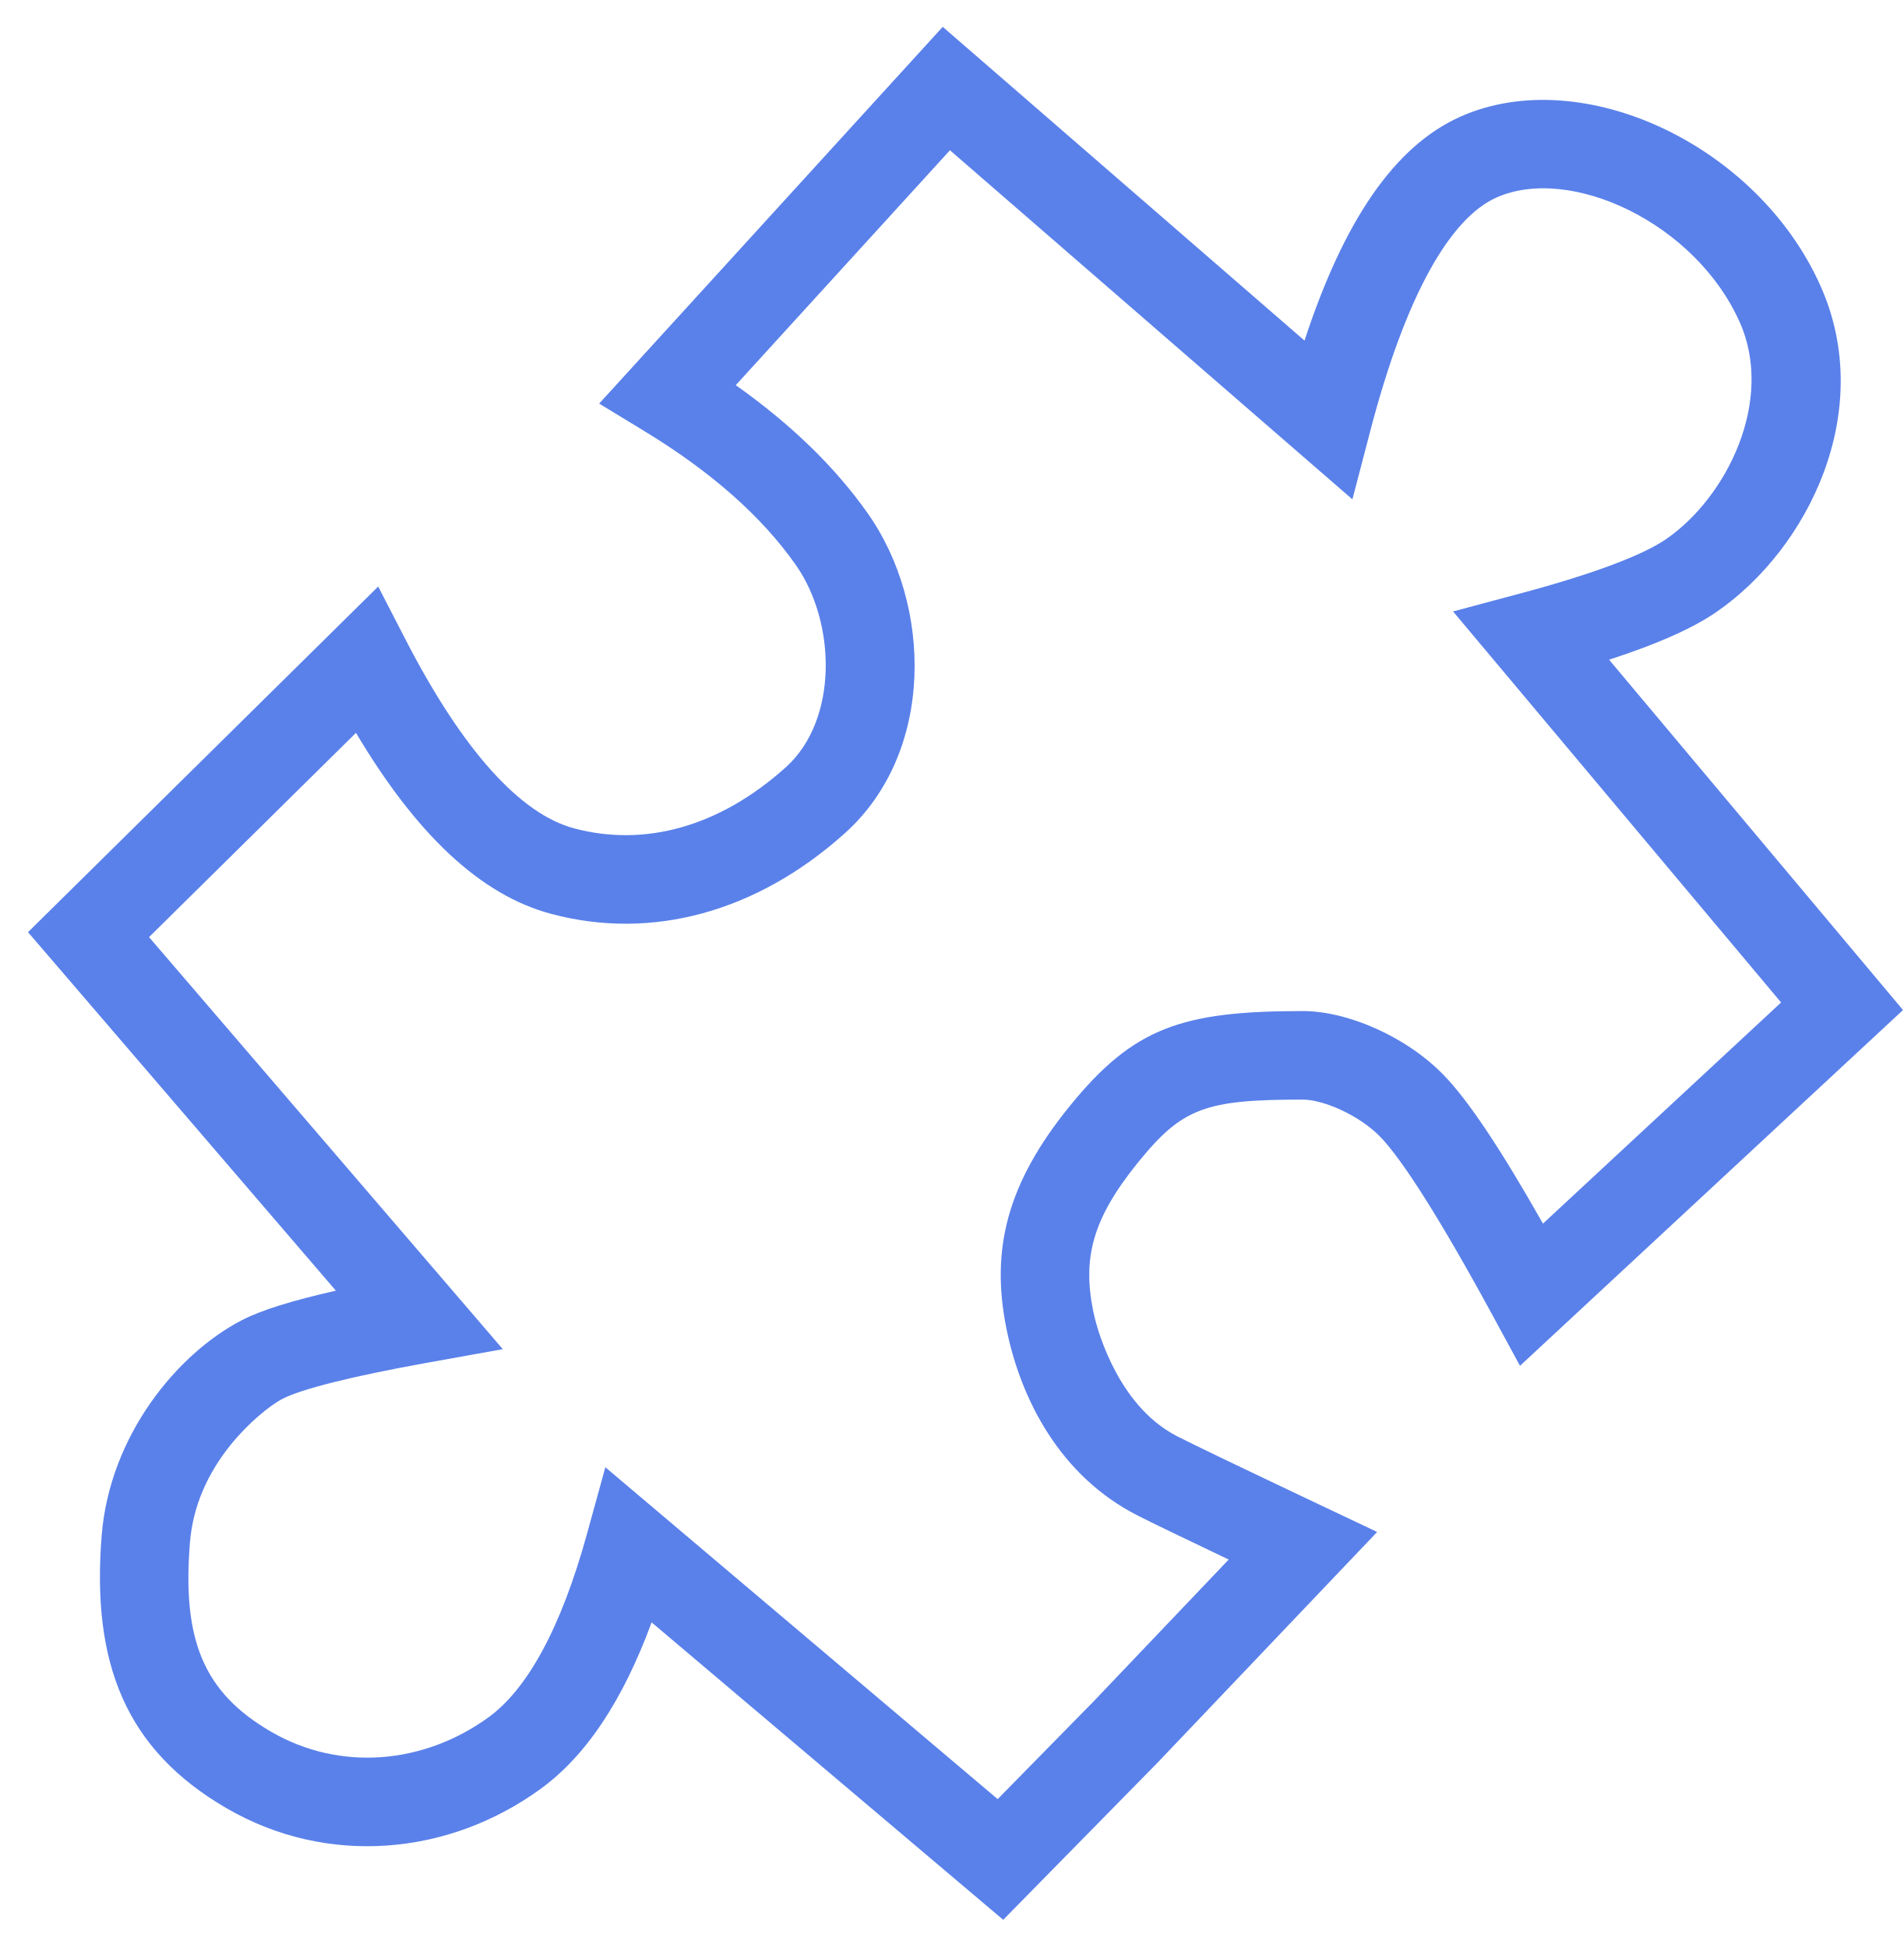
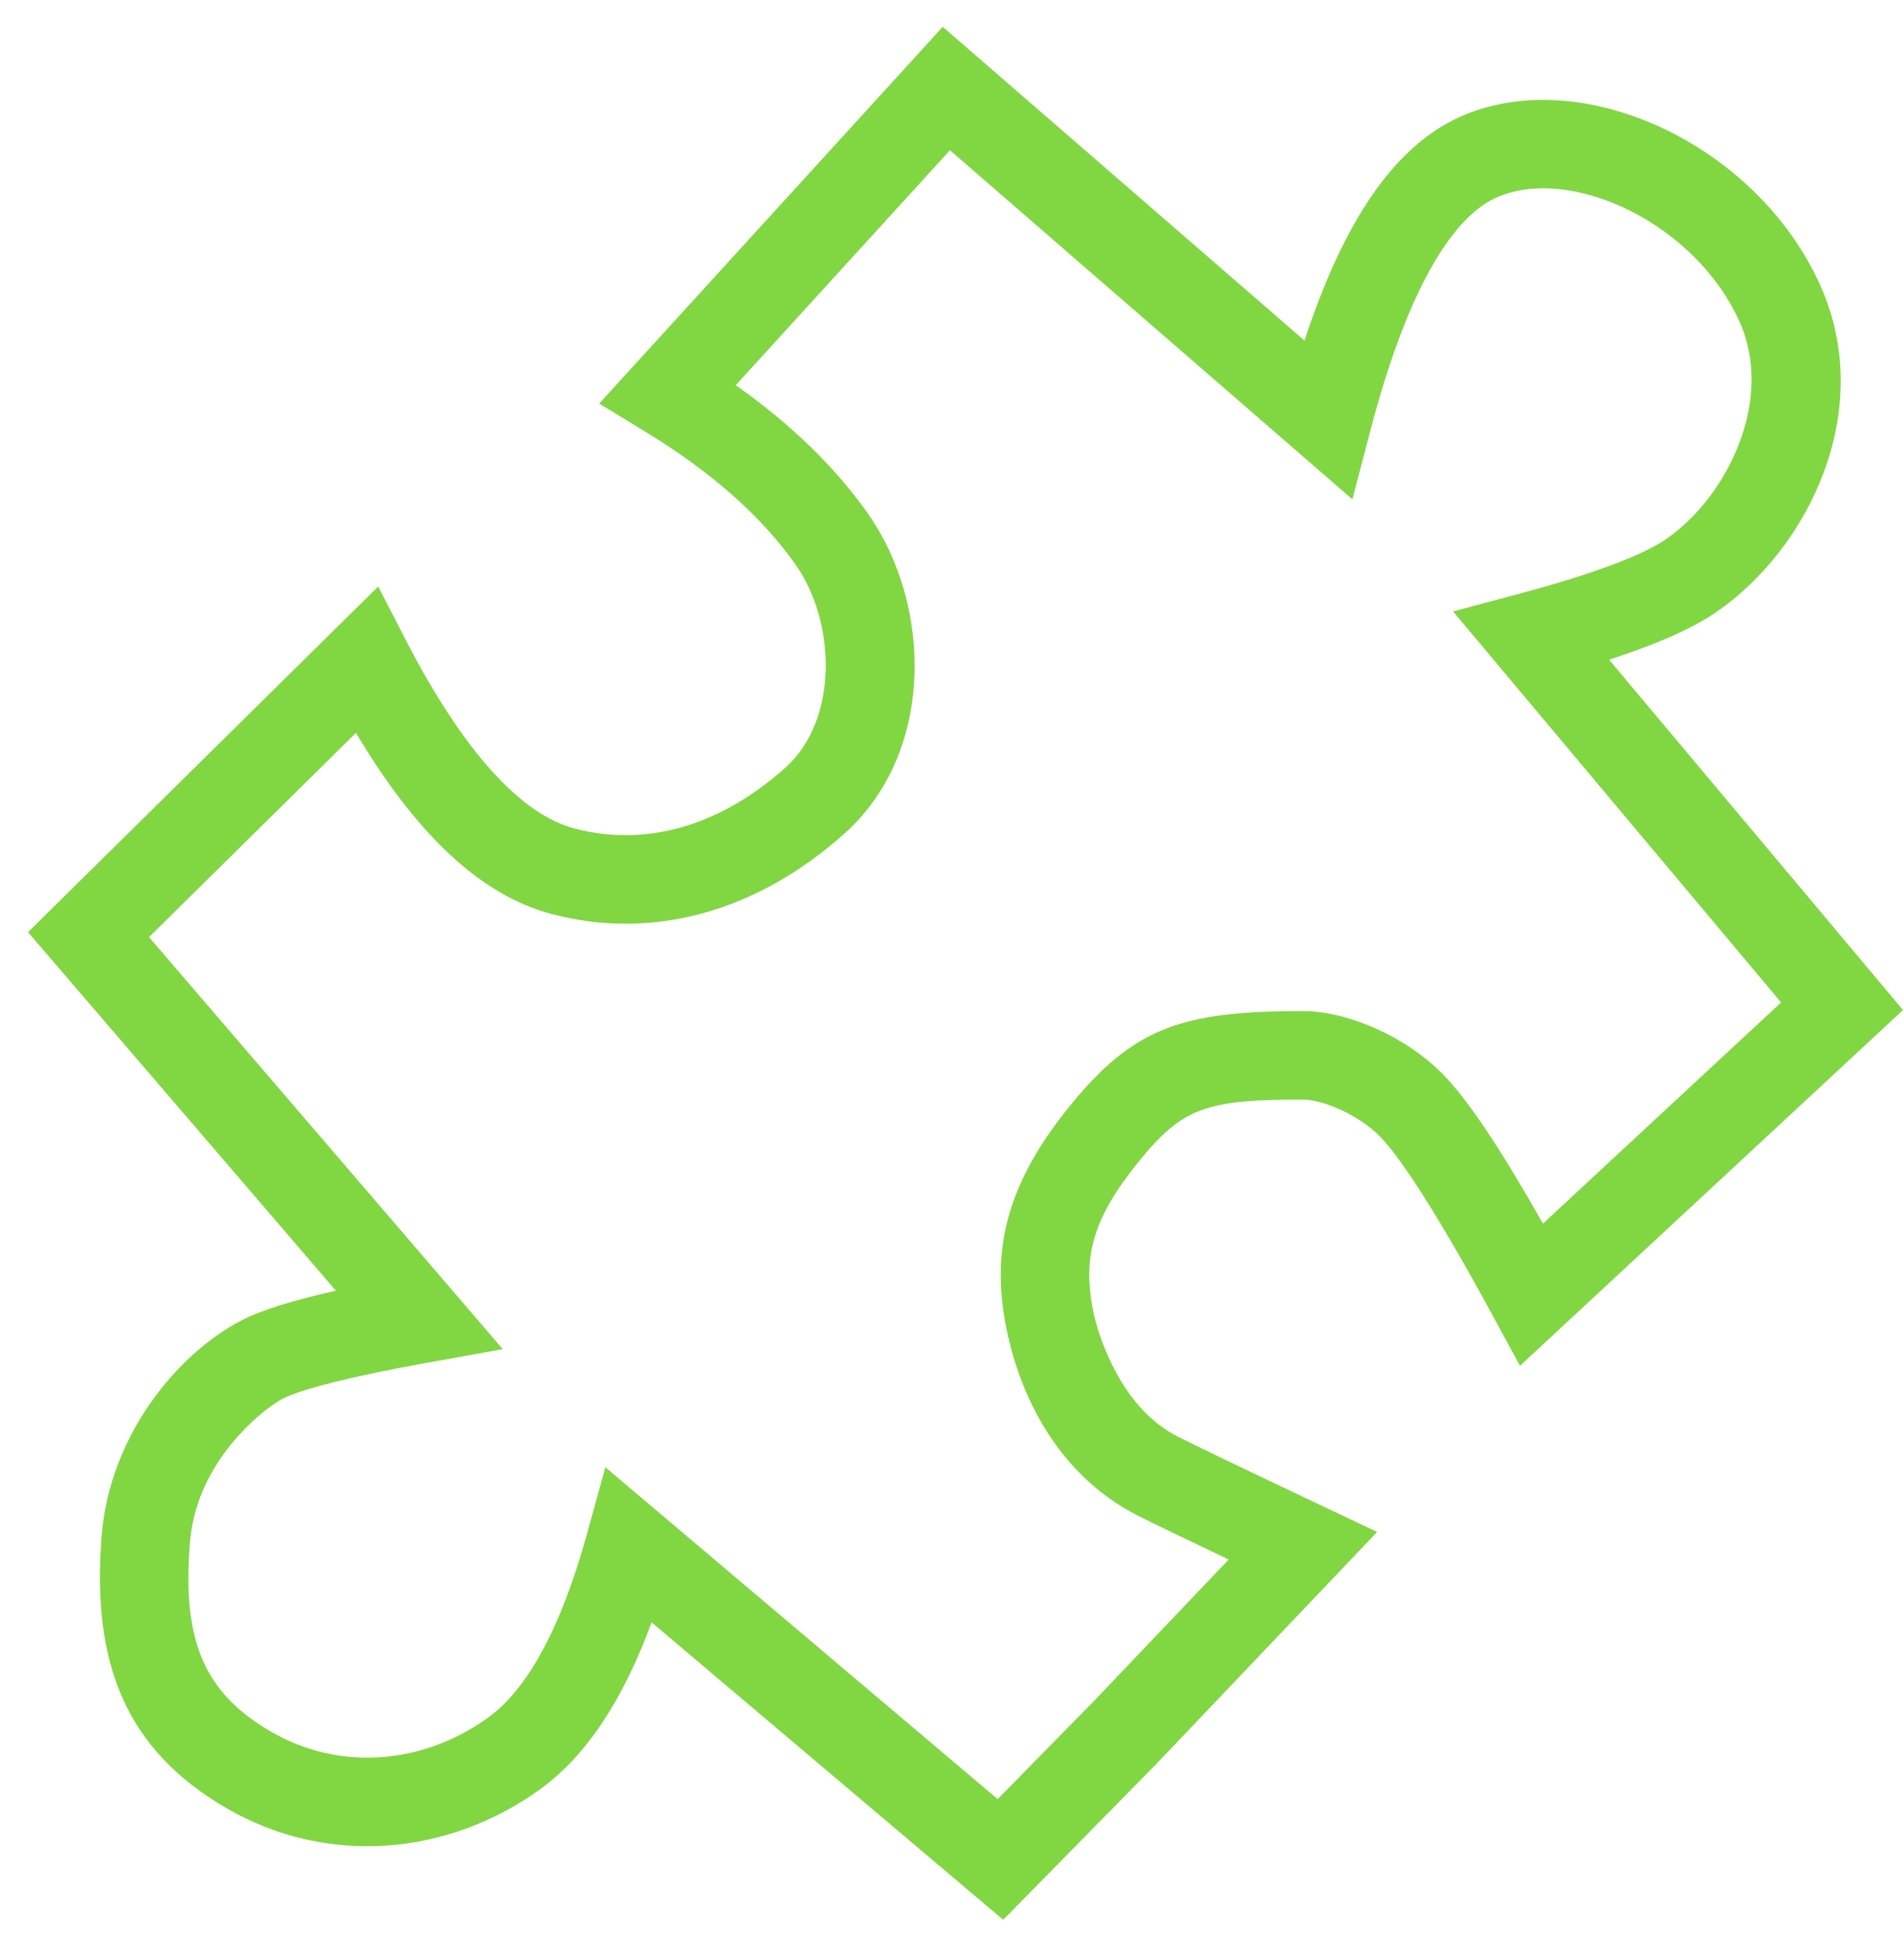
- <svg xmlns="http://www.w3.org/2000/svg" width="43px" height="44px" viewBox="0 0 43 44" version="1.1">
-   <defs />
+ <svg xmlns="http://www.w3.org/2000/svg" width="43px" height="44px" viewBox="0 0 43 44" version="1.1" id="svg14">
+   <defs id="defs6" />
  <g id="step_3" stroke="none" stroke-width="1" fill="none" fill-rule="evenodd" transform="translate(-738, -332)">
-     <g id="white-bg" transform="translate(330, 102)" fill="#5A81EA" fill-rule="nonzero">
-       <g id="right" transform="translate(405, 230)">
-         <g id="LINE-2">
-           <g id="plugin" transform="translate(3, 0)">
-             <path d="M3.367,21.167 L11.359,30.474 L9.639,30.783 C7.915,31.093 6.799,31.38 6.382,31.596 C6.092,31.747 5.617,32.137 5.227,32.615 C4.693,33.27 4.357,34.019 4.291,34.842 C4.114,37.036 4.594,38.226 6.121,39.113 C7.682,40.02 9.574,39.849 11.034,38.791 C11.908,38.158 12.672,36.783 13.26,34.649 L13.676,33.141 L22.539,40.637 L24.711,38.425 L27.758,35.226 C26.681,34.713 25.996,34.382 25.695,34.228 C23.971,33.35 23.063,31.639 22.734,29.995 C22.38,28.224 22.748,26.733 24.161,24.991 C25.606,23.209 26.695,22.837 29.434,22.837 C30.436,22.837 31.753,23.404 32.6,24.267 C33.162,24.839 33.902,25.95 34.858,27.638 L40.238,22.643 L32.827,13.811 L34.344,13.405 C36.002,12.962 37.117,12.538 37.643,12.175 C39.018,11.226 40.09,9.046 39.304,7.279 C38.305,5.034 35.477,3.721 33.811,4.46 C32.762,4.925 31.759,6.666 30.96,9.722 L30.553,11.279 L21.461,3.394 L16.622,8.7 C17.868,9.581 18.864,10.545 19.606,11.598 C21.061,13.662 21.127,16.988 19.087,18.82 C17.1,20.604 14.724,21.249 12.452,20.642 C10.849,20.215 9.4,18.837 8.042,16.553 L3.367,21.167 Z M0.633,21.055 L8.544,13.248 L9.167,14.456 C10.478,16.996 11.777,18.392 12.968,18.71 C14.564,19.136 16.251,18.679 17.751,17.332 C18.939,16.265 18.896,14.061 17.972,12.751 C17.208,11.667 16.078,10.664 14.573,9.747 L13.536,9.116 L21.298,0.606 L29.471,7.693 C30.357,4.992 31.501,3.297 33,2.632 C35.734,1.419 39.707,3.263 41.132,6.466 C42.384,9.282 40.857,12.388 38.779,13.822 C38.239,14.194 37.435,14.549 36.352,14.901 L42.992,22.814 L34.339,30.85 L33.724,29.718 C32.548,27.553 31.676,26.181 31.173,25.668 C30.698,25.184 29.892,24.837 29.434,24.837 C27.24,24.837 26.715,25.016 25.714,26.251 C24.676,27.53 24.458,28.415 24.695,29.603 C24.77,29.977 24.938,30.481 25.193,30.962 C25.55,31.634 26.018,32.148 26.603,32.446 C26.982,32.64 28.075,33.164 29.862,34.011 L31.112,34.603 L30.159,35.604 L26.149,39.816 L22.664,43.363 L14.721,36.645 C14.075,38.398 13.248,39.656 12.208,40.41 C10.13,41.916 7.39,42.163 5.116,40.842 C2.848,39.524 2.064,37.582 2.297,34.682 C2.477,32.438 3.99,30.584 5.461,29.821 C5.899,29.594 6.599,29.376 7.588,29.153 L0.633,21.055 Z" id="Line-3" />
+     <g id="white-bg" transform="translate(330, 102)" fill="#5A81EA" fill-rule="nonzero" style="fill:#81d742;fill-opacity:1">
+       <g id="right" transform="translate(405, 230)" style="fill:#81d742;fill-opacity:1">
+         <g id="LINE-2" style="fill:#81d742;fill-opacity:1">
+           <g id="plugin" transform="translate(3, 0)" style="fill:#81d742;fill-opacity:1">
+             <path d="M3.367,21.167 L11.359,30.474 L9.639,30.783 C7.915,31.093 6.799,31.38 6.382,31.596 C6.092,31.747 5.617,32.137 5.227,32.615 C4.693,33.27 4.357,34.019 4.291,34.842 C4.114,37.036 4.594,38.226 6.121,39.113 C7.682,40.02 9.574,39.849 11.034,38.791 C11.908,38.158 12.672,36.783 13.26,34.649 L13.676,33.141 L22.539,40.637 L24.711,38.425 L27.758,35.226 C26.681,34.713 25.996,34.382 25.695,34.228 C23.971,33.35 23.063,31.639 22.734,29.995 C22.38,28.224 22.748,26.733 24.161,24.991 C25.606,23.209 26.695,22.837 29.434,22.837 C30.436,22.837 31.753,23.404 32.6,24.267 C33.162,24.839 33.902,25.95 34.858,27.638 L40.238,22.643 L32.827,13.811 L34.344,13.405 C36.002,12.962 37.117,12.538 37.643,12.175 C39.018,11.226 40.09,9.046 39.304,7.279 C38.305,5.034 35.477,3.721 33.811,4.46 C32.762,4.925 31.759,6.666 30.96,9.722 L30.553,11.279 L21.461,3.394 L16.622,8.7 C17.868,9.581 18.864,10.545 19.606,11.598 C21.061,13.662 21.127,16.988 19.087,18.82 C17.1,20.604 14.724,21.249 12.452,20.642 C10.849,20.215 9.4,18.837 8.042,16.553 L3.367,21.167 Z M0.633,21.055 L8.544,13.248 L9.167,14.456 C10.478,16.996 11.777,18.392 12.968,18.71 C14.564,19.136 16.251,18.679 17.751,17.332 C18.939,16.265 18.896,14.061 17.972,12.751 C17.208,11.667 16.078,10.664 14.573,9.747 L13.536,9.116 L21.298,0.606 L29.471,7.693 C30.357,4.992 31.501,3.297 33,2.632 C35.734,1.419 39.707,3.263 41.132,6.466 C42.384,9.282 40.857,12.388 38.779,13.822 C38.239,14.194 37.435,14.549 36.352,14.901 L42.992,22.814 L34.339,30.85 L33.724,29.718 C32.548,27.553 31.676,26.181 31.173,25.668 C30.698,25.184 29.892,24.837 29.434,24.837 C27.24,24.837 26.715,25.016 25.714,26.251 C24.676,27.53 24.458,28.415 24.695,29.603 C24.77,29.977 24.938,30.481 25.193,30.962 C25.55,31.634 26.018,32.148 26.603,32.446 C26.982,32.64 28.075,33.164 29.862,34.011 L31.112,34.603 L30.159,35.604 L26.149,39.816 L22.664,43.363 L14.721,36.645 C14.075,38.398 13.248,39.656 12.208,40.41 C10.13,41.916 7.39,42.163 5.116,40.842 C2.848,39.524 2.064,37.582 2.297,34.682 C2.477,32.438 3.99,30.584 5.461,29.821 C5.899,29.594 6.599,29.376 7.588,29.153 L0.633,21.055 Z" id="Line-3" style="fill:#81d742;fill-opacity:1" />
          </g>
        </g>
      </g>
    </g>
  </g>
</svg>
